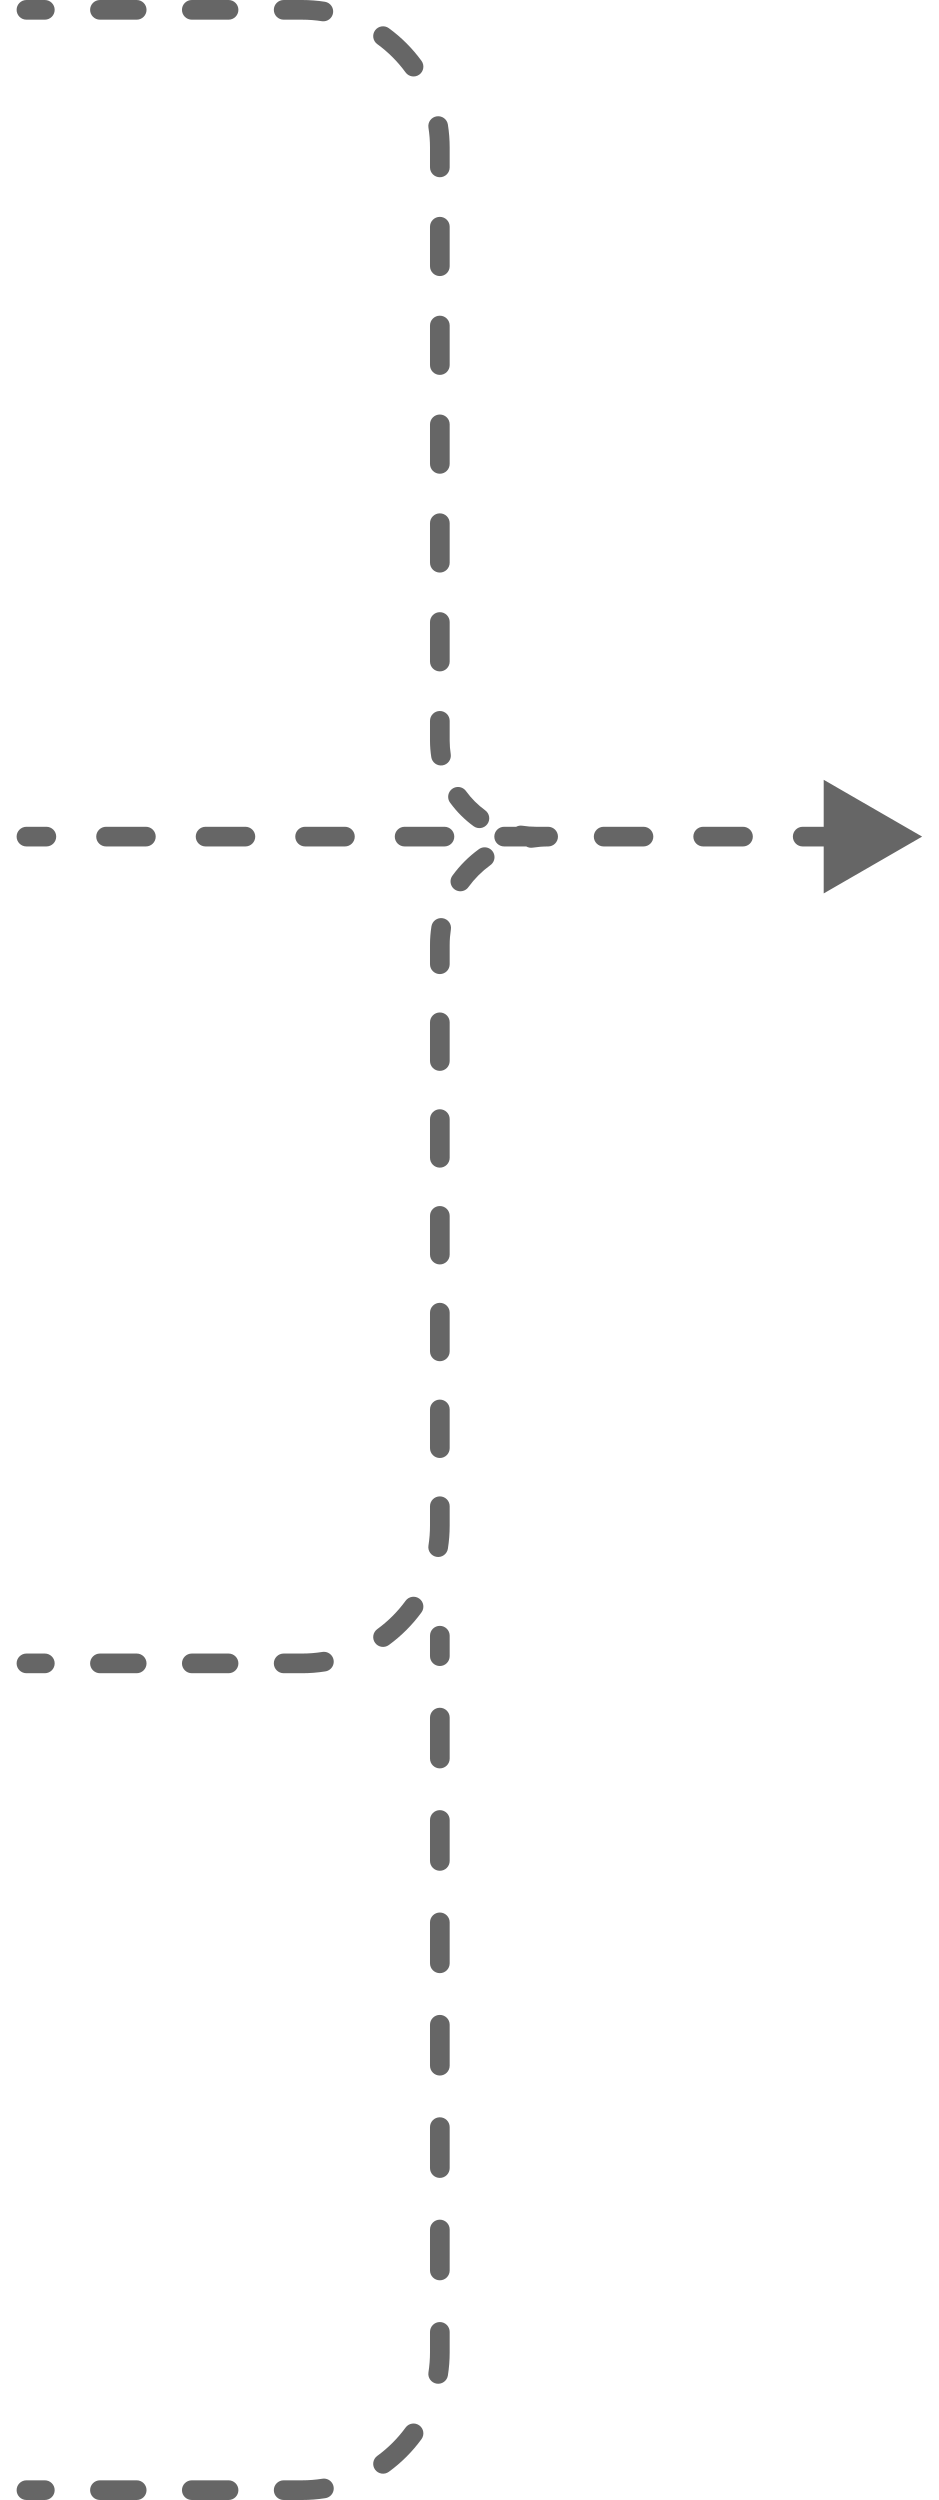
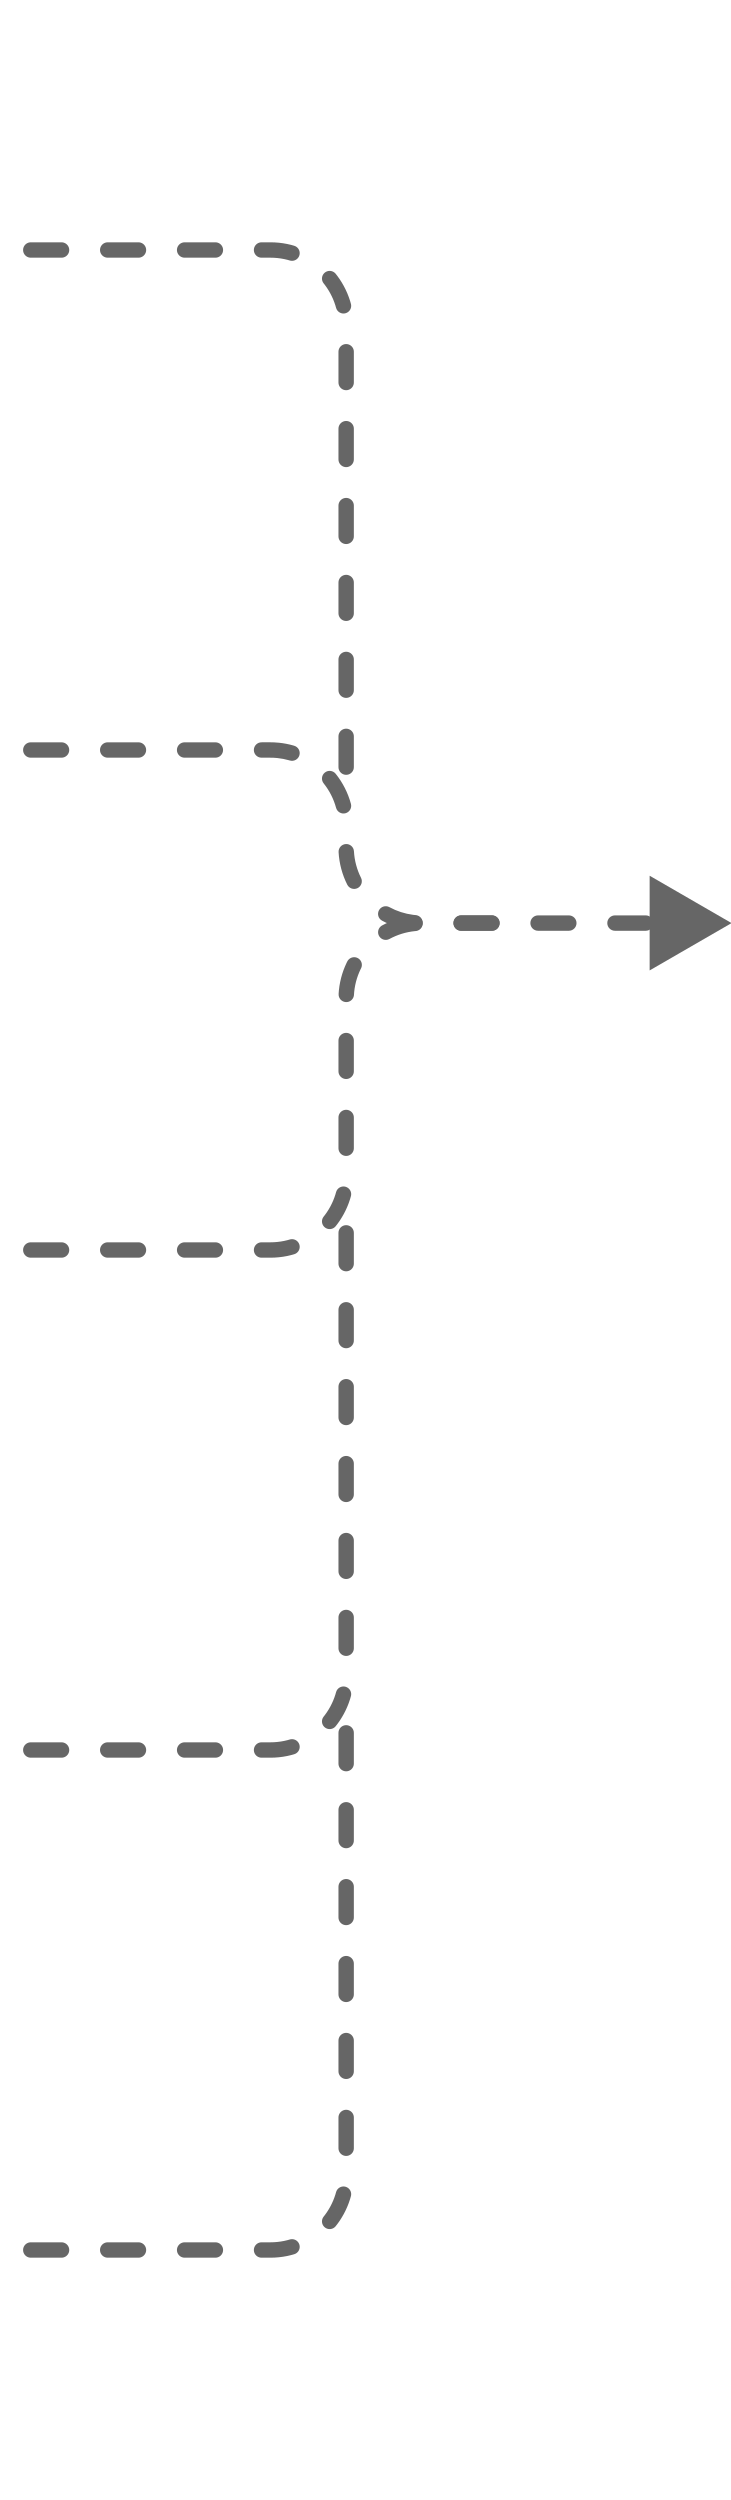
- <svg xmlns="http://www.w3.org/2000/svg" height="253" width="95" fill="none" viewBox="0 0 93 254">
-   <path fill-rule="evenodd" clip-rule="evenodd" d="M1.5 0a1 1 0 1 0 0 2h1.867a1 1 0 0 0 0-2H1.5Zm7.467 0a1 1 0 1 0 0 2H12.7a1 1 0 1 0 0-2H8.967ZM18.3 0a1 1 0 1 0 0 2h3.733a1 1 0 1 0 0-2H18.3Zm9.333 0a1 1 0 1 0 0 2H29.5c.693 0 1.373.054 2.036.158a1 1 0 0 0 .31-1.975A15.105 15.105 0 0 0 29.5 0h-1.867Zm10.685 2.864a1 1 0 0 0-1.177 1.617 13.082 13.082 0 0 1 2.878 2.878 1 1 0 0 0 1.617-1.177 15.083 15.083 0 0 0-3.318-3.318Zm6 9.79a1 1 0 0 0-1.976.31c.104.663.158 1.343.158 2.036v2.008a1 1 0 1 0 2 0V15c0-.797-.062-1.581-.182-2.346Zm.182 10.379a1 1 0 1 0-2 0v4.016a1 1 0 1 0 2 0v-4.016Zm0 10.041a1 1 0 1 0-2 0v4.016a1 1 0 1 0 2 0v-4.016Zm0 10.041a1 1 0 1 0-2 0v4.017a1 1 0 1 0 2 0v-4.017Zm0 10.041a1 1 0 1 0-2 0v4.017a1 1 0 1 0 2 0v-4.017Zm0 10.041a1 1 0 1 0-2 0v4.017a1 1 0 1 0 2 0v-4.017Zm0 10.041a1 1 0 1 0-2 0v2.009c0 .571.045 1.133.13 1.681a1 1 0 0 0 1.977-.31 8.827 8.827 0 0 1-.107-1.371v-2.009Zm1.67 7.153a1 1 0 1 0-1.616 1.177 10.81 10.81 0 0 0 2.378 2.378 1 1 0 1 0 1.177-1.617 8.805 8.805 0 0 1-1.938-1.938ZM52.28 86h-2.246a1 1 0 1 1 0-2h1.221a.996.996 0 0 1 .628-.107c.447.07.904.107 1.371.107h.824c.033 0 .064.001.095.004.11-.003.218-.004.328-.004a1 1 0 1 1 0 2c-.533 0-1.056.042-1.566.122a.996.996 0 0 1-.655-.122ZM1.5 170a1 1 0 0 1 0-2h1.867a1 1 0 0 1 0 2H1.5Zm7.467 0a1 1 0 0 1 0-2H12.7a1 1 0 0 1 0 2H8.967Zm9.333 0a1 1 0 0 1 0-2h3.733a1 1 0 0 1 0 2H18.3Zm9.333 0a1 1 0 0 1 0-2H29.5c.693 0 1.373-.054 2.036-.158a1 1 0 1 1 .31 1.975A15.01 15.01 0 0 1 29.5 170h-1.867Zm10.685-2.864a1 1 0 0 1-1.177-1.617 13.089 13.089 0 0 0 2.878-2.878 1 1 0 1 1 1.617 1.177 15.088 15.088 0 0 1-3.318 3.318Zm6-9.79a1 1 0 0 1-1.976-.31A13.12 13.12 0 0 0 42.5 155v-1.967a1 1 0 0 1 2 0V155c0 .797-.062 1.581-.182 2.346Zm.182-10.213a1 1 0 1 1-2 0V143.2a1 1 0 0 1 2 0v3.933Zm0-9.833a1 1 0 0 1-2 0v-3.933a1 1 0 1 1 2 0v3.933Zm0-9.833a1 1 0 0 1-2 0v-3.934a1 1 0 0 1 2 0v3.934Zm0-9.834a1 1 0 1 1-2 0V113.7a1 1 0 0 1 2 0v3.933Zm0-9.833a1 1 0 0 1-2 0v-3.933a1 1 0 1 1 2 0v3.933Zm0-9.833a1 1 0 0 1-2 0V96c0-.638.05-1.265.146-1.877a1 1 0 0 1 1.976.31c-.08.51-.122 1.034-.122 1.567v1.967Zm1.909-7.845a1 1 0 1 1-1.617-1.176 12.06 12.06 0 0 1 2.654-2.654 1 1 0 1 1 1.176 1.617 10.062 10.062 0 0 0-2.213 2.213ZM.5 253a1 1 0 0 0 1 1h1.867a1 1 0 0 0 0-2H1.5a1 1 0 0 0-1 1Zm7.467 0a1 1 0 0 0 1 1H12.7a1 1 0 0 0 0-2H8.967a1 1 0 0 0-1 1Zm9.333 0a1 1 0 0 0 1 1h3.733a1 1 0 0 0 0-2H18.3a1 1 0 0 0-1 1Zm9.333 0a1 1 0 0 0 1 1H29.5c.797 0 1.581-.062 2.346-.183a1 1 0 1 0-.31-1.975c-.663.104-1.343.158-2.036.158h-1.867a1 1 0 0 0-1 1Zm10.288-2.084a1 1 0 0 0 1.397.22 15.088 15.088 0 0 0 3.318-3.318 1 1 0 0 0-1.617-1.177 13.089 13.089 0 0 1-2.878 2.878 1 1 0 0 0-.22 1.397Zm6.253-8.737a1 1 0 0 0 1.144-.833c.12-.765.182-1.549.182-2.346v-2.08a1 1 0 1 0-2 0V239c0 .693-.054 1.373-.158 2.036a1 1 0 0 0 .832 1.143Zm.326-10.5a1 1 0 0 0 1-1v-4.161a1 1 0 1 0-2 0v4.161a1 1 0 0 0 1 1Zm0-10.402a1 1 0 0 0 1-1v-4.161a1 1 0 0 0-2 0v4.161a1 1 0 0 0 1 1Zm0-10.402a1 1 0 0 0 1-1v-4.161a1 1 0 0 0-2 0v4.161a1 1 0 0 0 1 1Zm0-10.402a1 1 0 0 0 1-1v-4.161a1 1 0 0 0-2 0v4.161a1 1 0 0 0 1 1Zm0-10.402a1 1 0 0 0 1-1v-4.161a1 1 0 0 0-2 0v4.161a1 1 0 0 0 1 1Zm0-10.402a1 1 0 0 0 1-1v-4.161a1 1 0 0 0-2 0v4.161a1 1 0 0 0 1 1Zm0-10.402a1 1 0 0 0 1-1v-2.08a1 1 0 0 0-2 0v2.08a1 1 0 0 0 1 1ZM92.5 85l-10-5.773V84h-2.133a1 1 0 1 0 0 2H82.5v4.773L92.5 85Zm-91-1a1 1 0 1 0 0 2h2.022a1 1 0 1 0 0-2H1.5Zm8.089 0a1 1 0 1 0 0 2h4.044a1 1 0 1 0 0-2H9.59ZM19.7 84a1 1 0 1 0 0 2h4.044a1 1 0 1 0 0-2H19.7Zm10.111 0a1 1 0 1 0 0 2h4.045a1 1 0 0 0 0-2H29.81Zm10.111 0a1 1 0 1 0 0 2h4.045a1 1 0 1 0 0-2h-4.045Zm20.222 0a1 1 0 0 0 0 2h4.045a1 1 0 1 0 0-2h-4.045Zm10.112 0a1 1 0 1 0 0 2H74.3a1 1 0 1 0 0-2h-4.044Z" fill="#666" />
+ <svg xmlns="http://www.w3.org/2000/svg" height="325" width="95" viewBox="0 0 93 330.098" fill="none" version="1.1" id="svg44">
+   <defs id="defs48">
+     </defs>
+   <g id="layer2">
+     <path style="fill:none;fill-opacity:1;stroke:#666666;stroke-width:2.031;stroke-linecap:round;stroke-linejoin:round;stroke-dasharray:4.063, 6.094;stroke-dashoffset:0;stroke-opacity:1" d="m 2.318,33.01 h 31.643 a 10,10 45 0 1 10,10 v 63.637" id="path3954" />
+     <g id="path3954-5">
+       <path style="color:#000000;fill:#666666;stroke-linecap:round;stroke-linejoin:round;stroke-dasharray:4.063, 6.094;-inkscape-stroke:none" d="m 2.318,98.014 a 1.016,1.016 0 0 0 -1.016,1.016 1.016,1.016 0 0 0 1.016,1.016 h 4.062 a 1.016,1.016 0 0 0 1.016,-1.016 1.016,1.016 0 0 0 -1.016,-1.016 z m 10.156,0 a 1.016,1.016 0 0 0 -1.016,1.016 1.016,1.016 0 0 0 1.016,1.016 h 4.062 a 1.016,1.016 0 0 0 1.016,-1.016 1.016,1.016 0 0 0 -1.016,-1.016 z m 10.156,0 a 1.016,1.016 0 0 0 -1.016,1.016 1.016,1.016 0 0 0 1.016,1.016 h 4.062 a 1.016,1.016 0 0 0 1.016,-1.016 1.016,1.016 0 0 0 -1.016,-1.016 z m 10.168,0 a 1.016,1.016 0 0 0 -1.025,1.006 1.016,1.016 0 0 0 1.004,1.025 c 0.77,0.008 1.472,-0.023 2.096,0.045 a 1.016,1.016 0 0 0 0.008,0.002 c 0.521,0.053 1.036,0.152 1.539,0.295 l 0.102,0.029 a 1.016,1.016 0 0 0 1.264,-0.684 1.016,1.016 0 0 0 -0.684,-1.264 l -0.113,-0.033 a 1.016,1.016 0 0 0 -0.012,-0.004 c -0.616,-0.175 -1.248,-0.296 -1.885,-0.361 h -0.006 c -0.831,-0.089 -1.597,-0.05 -2.287,-0.057 z m 9.098,3.777 a 1.016,1.016 0 0 0 -0.748,0.217 1.016,1.016 0 0 0 -0.158,1.428 c 0.758,0.949 1.322,2.056 1.639,3.227 a 1.016,1.016 0 0 0 1.246,0.717 1.016,1.016 0 0 0 0.715,-1.246 c -0.39,-1.445 -1.081,-2.8 -2.014,-3.967 a 1.016,1.016 0 0 0 -0.68,-0.375 z m 2.025,9.656 a 1.016,1.016 0 0 0 -0.959,1.07 c 0.083,1.492 0.473,2.962 1.146,4.299 a 1.016,1.016 0 0 0 1.365,0.449 1.016,1.016 0 0 0 0.449,-1.363 c -0.545,-1.083 -0.865,-2.286 -0.932,-3.498 a 1.016,1.016 0 0 0 -1.07,-0.957 z m 5.754,8.334 a 1.016,1.016 0 0 0 -1.379,0.404 1.016,1.016 0 0 0 0.406,1.379 c 1.195,0.651 2.508,1.075 3.857,1.246 a 1.016,1.016 0 0 0 0.012,0 l 0.25,0.029 a 1.016,1.016 0 0 0 0.025,0.002 l 0.113,0.01 a 1.016,1.016 0 0 0 1.102,-0.922 1.016,1.016 0 0 0 -0.922,-1.102 l -0.1,-0.008 -0.229,-0.025 c -1.096,-0.139 -2.167,-0.485 -3.137,-1.014 z m 9.467,1.086 a 1.016,1.016 0 0 0 -1.016,1.016 1.016,1.016 0 0 0 1.016,1.016 h 4.062 a 1.016,1.016 0 0 0 1.018,-1.016 1.016,1.016 0 0 0 -1.018,-1.016 z m 10.158,0 a 1.016,1.016 0 0 0 -1.016,1.016 1.016,1.016 0 0 0 1.016,1.016 h 4.062 a 1.016,1.016 0 0 0 1.016,-1.016 1.016,1.016 0 0 0 -1.016,-1.016 z m 10.156,0 a 1.016,1.016 0 0 0 -1.016,1.016 1.016,1.016 0 0 0 1.016,1.016 h 4.062 a 1.016,1.016 0 0 0 1.016,-1.016 1.016,1.016 0 0 0 -1.016,-1.016 z" id="path14745" />
+       <g id="g14735">
+         <g id="path14737">
+           <path style="color:#000000;fill:#666666;fill-rule:evenodd;stroke-width:1.016pt;-inkscape-stroke:none" d="m 93.496,121.882 -8.786,5.078 v -10.157 z" id="path14741" />
+           <path style="color:#000000;fill:#666666;fill-rule:evenodd;-inkscape-stroke:none" d="m 84.033,115.631 v 12.504 l 10.816,-6.252 -1.016,-0.586 z m 1.354,2.348 6.756,3.904 -6.756,3.904 z" id="path14743" />
+         </g>
+       </g>
+     </g>
+     <path style="fill:none;fill-opacity:1;stroke:#666666;stroke-width:2.031;stroke-linecap:round;stroke-linejoin:round;stroke-dasharray:4.063, 6.094;stroke-dashoffset:0;stroke-opacity:1" d="M 2.318,165.049 H 33.961 a 10,10 135 0 0 10,-10 v -23.167 a 10,10 135 0 1 10,-10 h 14.784" id="path3954-8" />
+     <path style="fill:none;fill-opacity:1;stroke:#666666;stroke-width:2.031;stroke-linecap:round;stroke-linejoin:round;stroke-dasharray:4.063, 6.094;stroke-dashoffset:0;stroke-opacity:1" d="M 2.318,231.069 H 33.961 a 10,10 135 0 0 10,-10 l 0,-63.637" id="path3954-8-9" />
+     <path style="fill:none;fill-opacity:1;stroke:#666666;stroke-width:2.031;stroke-linecap:round;stroke-linejoin:round;stroke-dasharray:4.063, 6.094;stroke-dashoffset:0;stroke-opacity:1" d="M 2.318,297.088 H 33.961 a 10,10 135 0 0 10,-10 v -63.637" id="path3954-8-9-1" />
+   </g>
</svg>
